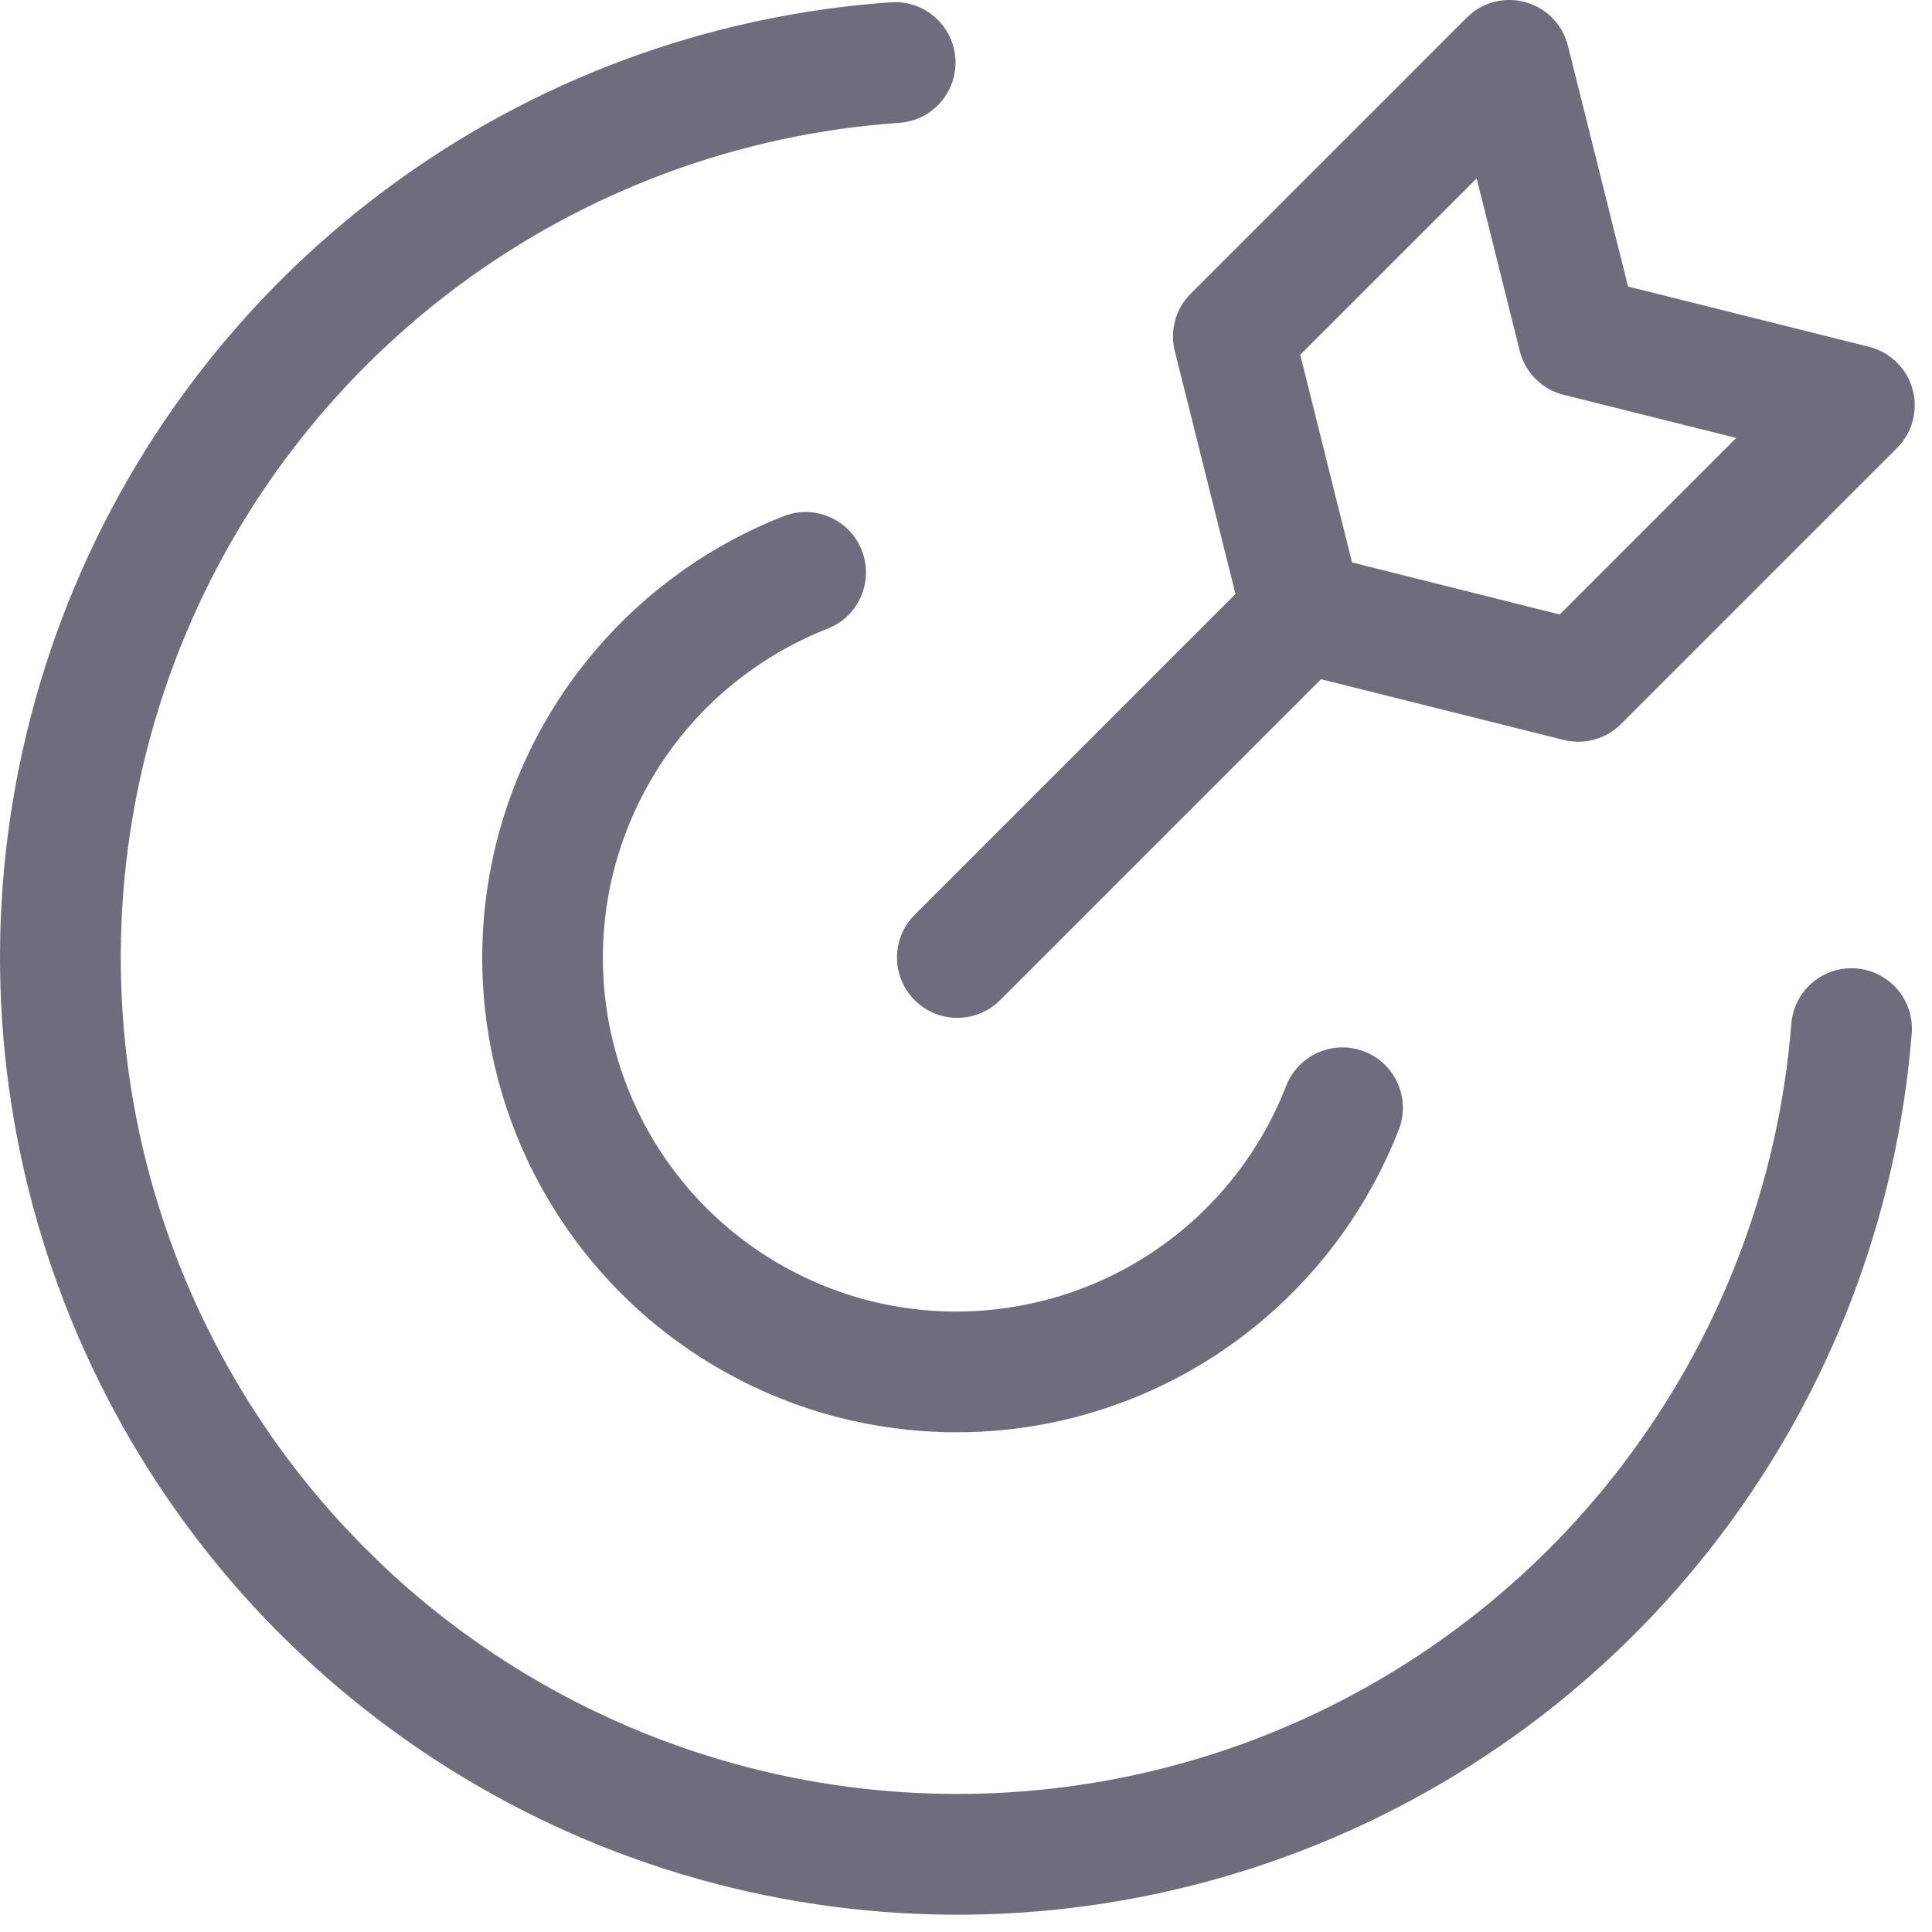
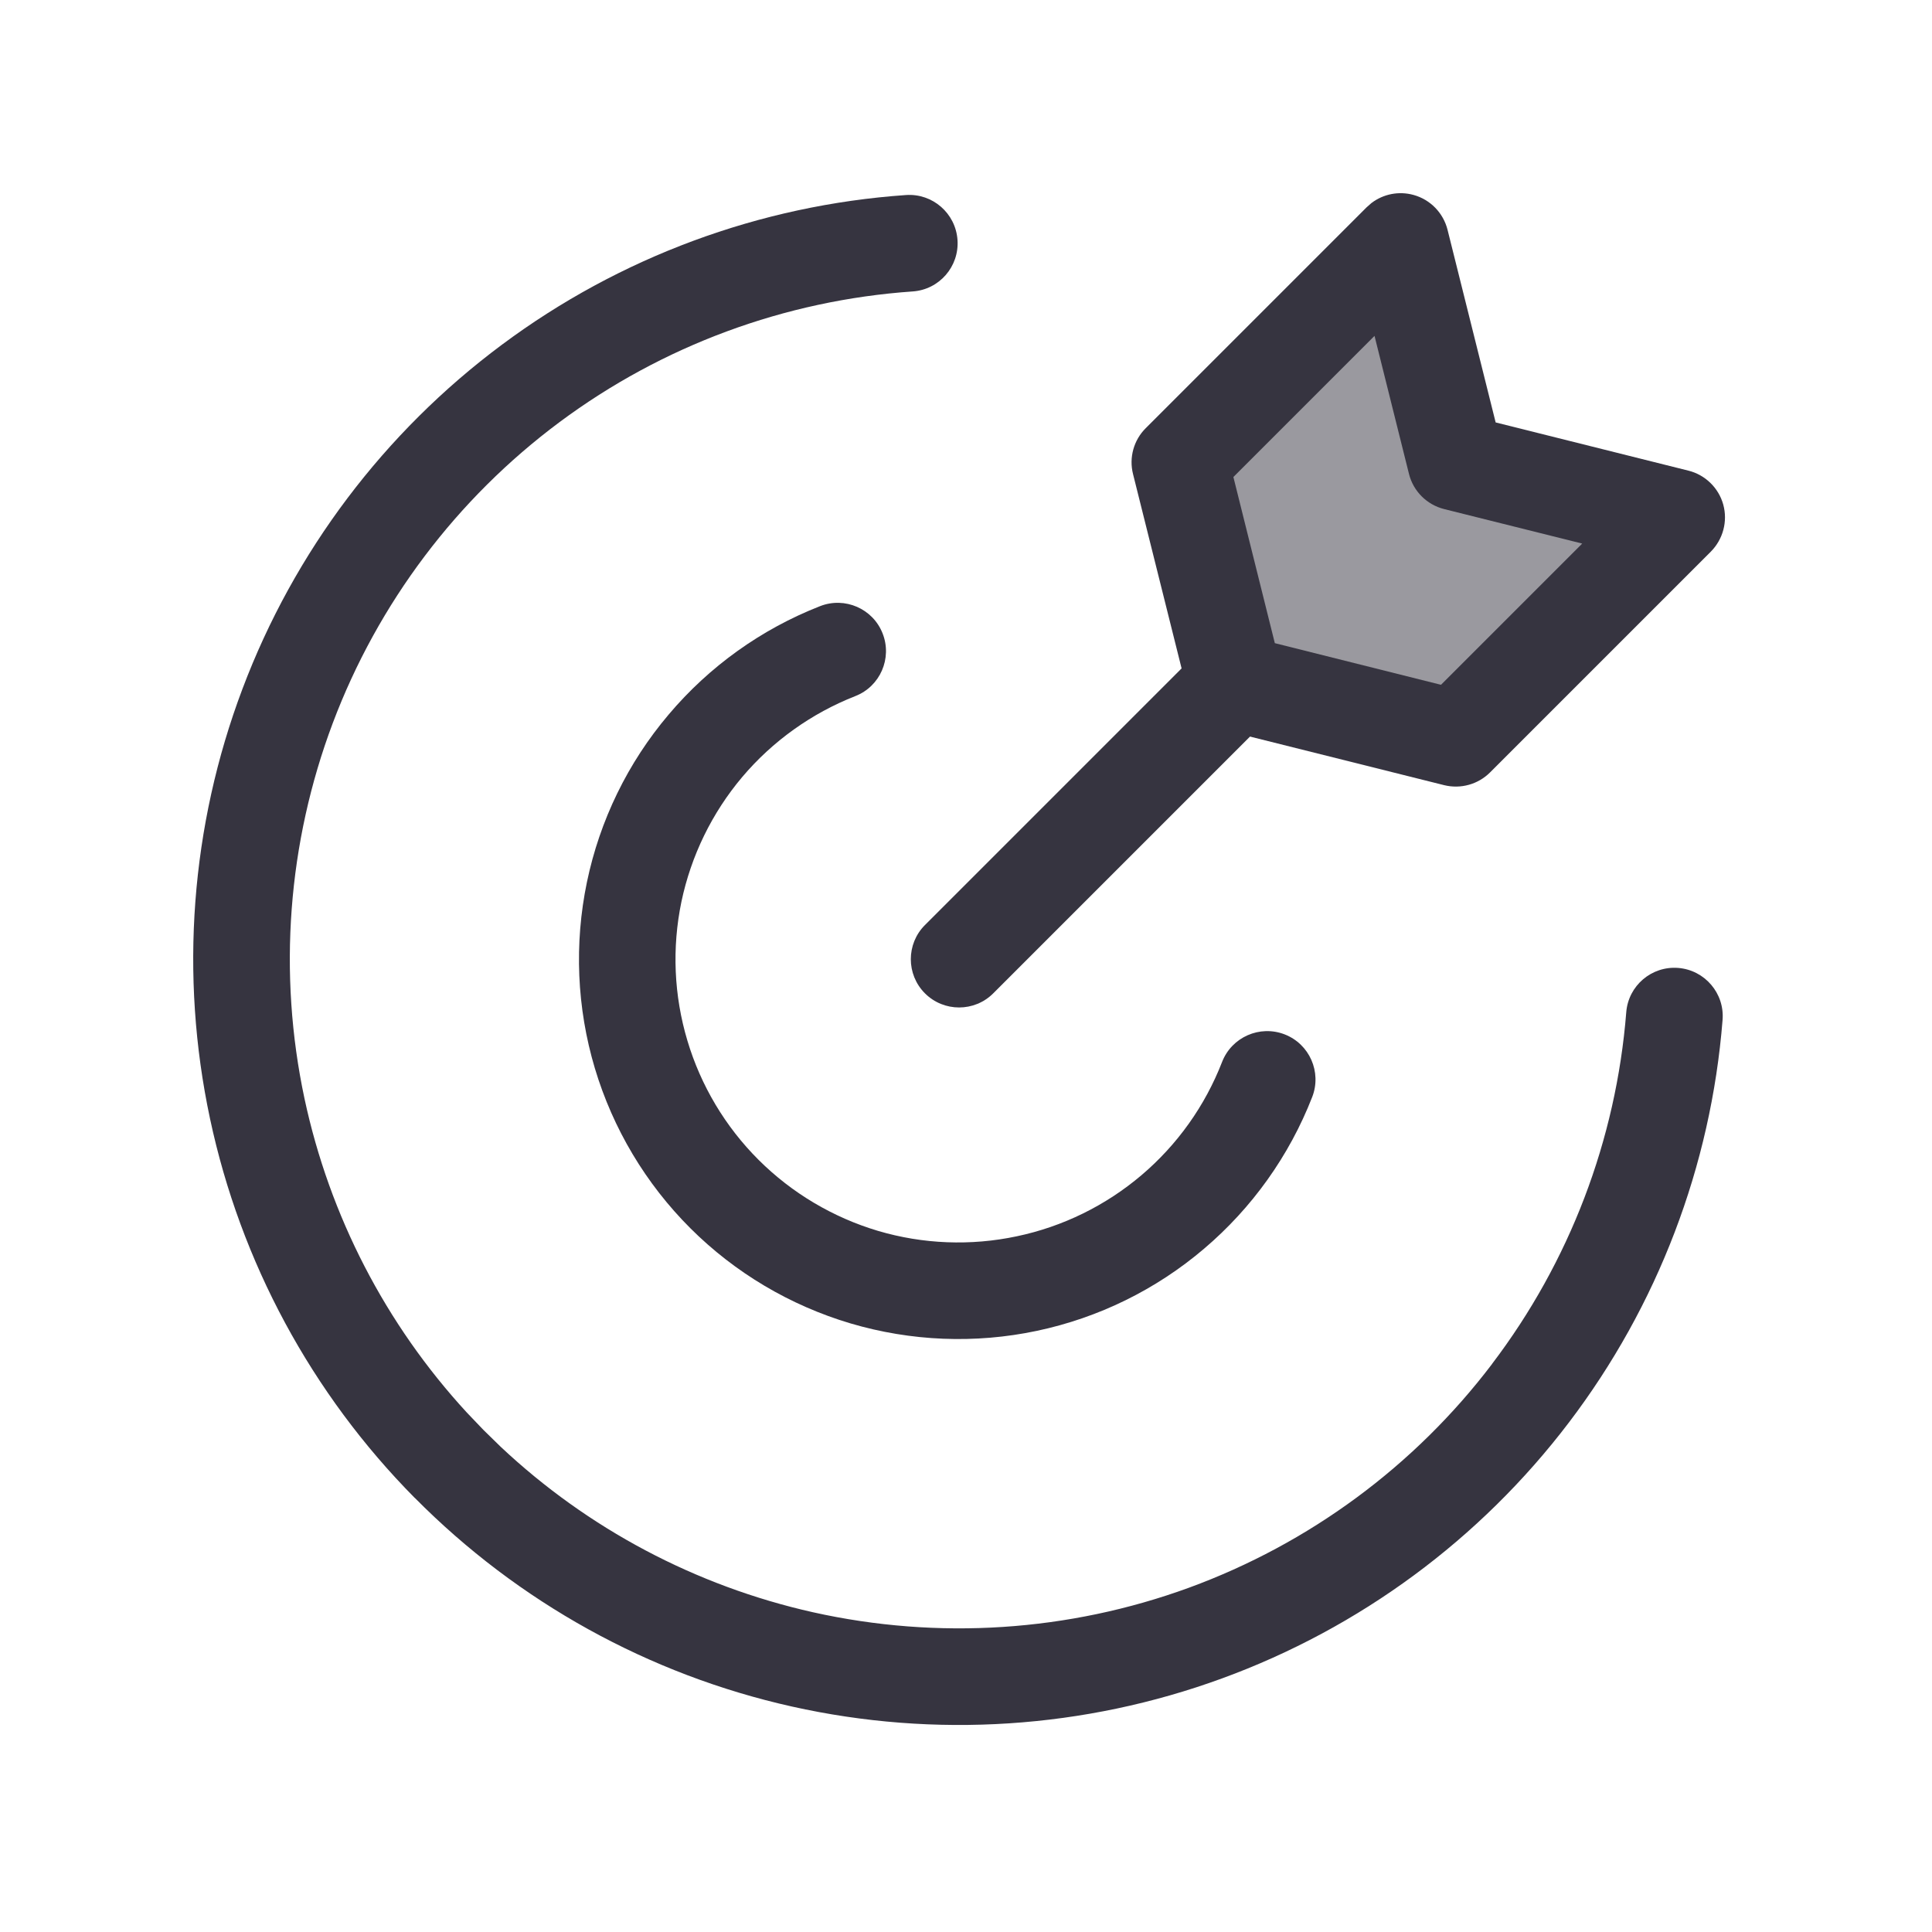
- <svg xmlns="http://www.w3.org/2000/svg" preserveAspectRatio="xMidYMid meet" viewBox="0 0 16 16" fill="none">
-   <path d="M7.379 0.019C7.654 -0 7.893 0.208 7.912 0.484C7.931 0.759 7.724 0.998 7.448 1.017C6.125 1.109 4.856 1.578 3.792 2.37C2.728 3.162 1.913 4.243 1.445 5.485C0.978 6.726 0.876 8.075 1.152 9.372C1.412 10.588 1.993 11.711 2.833 12.623L3.005 12.803L3.183 12.977C4.086 13.826 5.203 14.418 6.416 14.69C7.711 14.979 9.062 14.891 10.308 14.436C11.553 13.98 12.643 13.177 13.445 12.121V12.12C14.248 11.064 14.73 9.8 14.835 8.478C14.857 8.203 15.098 7.998 15.373 8.02C15.648 8.042 15.854 8.283 15.832 8.558C15.712 10.071 15.16 11.517 14.241 12.726C13.323 13.934 12.076 14.854 10.65 15.375C9.225 15.896 7.68 15.997 6.198 15.666C4.717 15.335 3.362 14.585 2.294 13.506V13.507C1.226 12.428 0.49 11.065 0.174 9.58C-0.142 8.096 -0.026 6.551 0.51 5.131C1.045 3.711 1.978 2.475 3.195 1.569C4.413 0.662 5.865 0.124 7.379 0.019Z" fill="#6F6C7D" />
-   <path d="M6.489 4.275C6.746 4.174 7.037 4.301 7.137 4.558C7.238 4.815 7.111 5.106 6.854 5.206C6.401 5.384 5.998 5.672 5.684 6.043C5.37 6.415 5.154 6.859 5.054 7.335C4.955 7.812 4.976 8.306 5.116 8.773C5.255 9.239 5.509 9.664 5.853 10.007C6.198 10.351 6.623 10.603 7.09 10.742C7.556 10.88 8.05 10.899 8.526 10.798C9.002 10.698 9.446 10.48 9.817 10.165C10.188 9.85 10.475 9.447 10.651 8.994C10.751 8.736 11.041 8.608 11.299 8.708C11.556 8.808 11.684 9.098 11.584 9.356C11.347 9.964 10.962 10.504 10.464 10.927C9.967 11.35 9.372 11.642 8.733 11.777C8.094 11.912 7.431 11.885 6.805 11.7C6.179 11.514 5.609 11.176 5.147 10.715C4.685 10.254 4.345 9.684 4.158 9.059C3.971 8.433 3.943 7.77 4.076 7.131C4.209 6.492 4.499 5.896 4.921 5.398C5.342 4.899 5.881 4.513 6.489 4.275Z" fill="#6F6C7D" />
-   <path d="M10.432 4.719C10.628 4.524 10.944 4.523 11.139 4.719C11.335 4.914 11.335 5.23 11.139 5.426L8.282 8.283C8.087 8.478 7.77 8.478 7.575 8.283C7.38 8.088 7.38 7.771 7.575 7.576L10.432 4.719Z" fill="#6F6C7D" />
-   <path d="M12.197 0.102C12.32 0.008 12.481 -0.024 12.633 0.018C12.807 0.066 12.941 0.204 12.985 0.379L13.483 2.373L15.478 2.872C15.652 2.915 15.791 3.05 15.839 3.223C15.887 3.397 15.838 3.583 15.71 3.711L13.425 5.996C13.301 6.12 13.121 6.17 12.95 6.128L10.664 5.556C10.485 5.512 10.345 5.371 10.3 5.192L9.729 2.907C9.686 2.737 9.737 2.556 9.861 2.432L12.147 0.146L12.197 0.102ZM10.768 2.938L11.197 4.658L12.917 5.089L14.379 3.627L12.95 3.27C12.771 3.225 12.631 3.086 12.586 2.907L12.229 1.477L10.768 2.938Z" fill="#6F6C7D" />
+ <svg xmlns="http://www.w3.org/2000/svg" preserveAspectRatio="xMidYMid meet" viewBox="0 0 20 20" fill="none">
+   <path opacity="0.5" d="M14.5 3L12 5L12.5 7L14.383 7.622L17 5.5L15 5L14.5 3Z" fill="#363440" />
+   <path d="M9.379 2.019C9.654 2 9.893 2.208 9.912 2.484C9.931 2.759 9.724 2.998 9.448 3.017C8.125 3.109 6.856 3.578 5.792 4.37C4.728 5.162 3.913 6.243 3.445 7.485C2.978 8.726 2.876 10.075 3.152 11.372C3.412 12.588 3.993 13.711 4.833 14.623L5.005 14.803L5.183 14.977C6.086 15.826 7.203 16.418 8.416 16.69C9.711 16.979 11.062 16.891 12.308 16.436C13.553 15.98 14.643 15.177 15.445 14.121V14.12C16.248 13.064 16.73 11.8 16.835 10.478C16.857 10.203 17.098 9.998 17.373 10.02C17.648 10.042 17.854 10.283 17.832 10.558C17.712 12.071 17.16 13.517 16.241 14.726C15.323 15.934 14.076 16.854 12.65 17.375C11.225 17.896 9.68 17.997 8.198 17.666C6.717 17.335 5.362 16.585 4.294 15.506V15.507C3.226 14.428 2.49 13.065 2.174 11.58C1.858 10.096 1.974 8.551 2.51 7.131C3.045 5.711 3.978 4.475 5.195 3.569C6.413 2.662 7.865 2.124 9.379 2.019Z" fill="#363440" />
+   <path d="M8.489 6.275C8.746 6.174 9.037 6.301 9.137 6.558C9.238 6.815 9.111 7.106 8.854 7.206C8.401 7.384 7.998 7.672 7.684 8.043C7.37 8.415 7.154 8.859 7.054 9.335C6.955 9.812 6.976 10.306 7.116 10.773C7.255 11.239 7.509 11.664 7.853 12.007C8.198 12.351 8.623 12.603 9.089 12.742C9.556 12.88 10.05 12.899 10.526 12.798C11.002 12.698 11.446 12.48 11.817 12.165C12.188 11.85 12.475 11.447 12.651 10.993C12.751 10.736 13.041 10.608 13.299 10.708C13.556 10.808 13.684 11.098 13.584 11.356C13.347 11.964 12.962 12.504 12.464 12.927C11.967 13.35 11.372 13.642 10.733 13.777C10.094 13.912 9.431 13.885 8.805 13.7C8.179 13.514 7.609 13.176 7.147 12.715C6.685 12.254 6.345 11.684 6.158 11.059C5.971 10.433 5.943 9.77 6.076 9.131C6.209 8.492 6.499 7.896 6.921 7.398C7.342 6.899 7.881 6.513 8.489 6.275Z" fill="#363440" />
+   <path d="M12.432 6.719C12.628 6.524 12.944 6.523 13.139 6.719C13.335 6.914 13.335 7.23 13.139 7.426L10.282 10.283C10.087 10.478 9.77 10.478 9.575 10.283C9.38 10.088 9.38 9.771 9.575 9.576L12.432 6.719Z" fill="#363440" />
+   <path d="M14.197 2.102C14.32 2.008 14.481 1.976 14.633 2.018C14.807 2.066 14.941 2.204 14.985 2.379L15.483 4.373L17.478 4.872C17.652 4.915 17.791 5.05 17.839 5.223C17.887 5.397 17.837 5.583 17.71 5.711L15.425 7.996C15.301 8.12 15.121 8.17 14.95 8.128L12.664 7.556C12.485 7.512 12.345 7.371 12.3 7.192L11.729 4.907C11.686 4.737 11.736 4.556 11.861 4.432L14.147 2.146L14.197 2.102ZM12.768 4.938L13.197 6.658L14.917 7.089L16.379 5.627L14.95 5.27C14.771 5.225 14.631 5.086 14.586 4.907L14.229 3.477L12.768 4.938Z" fill="#363440" />
</svg>
